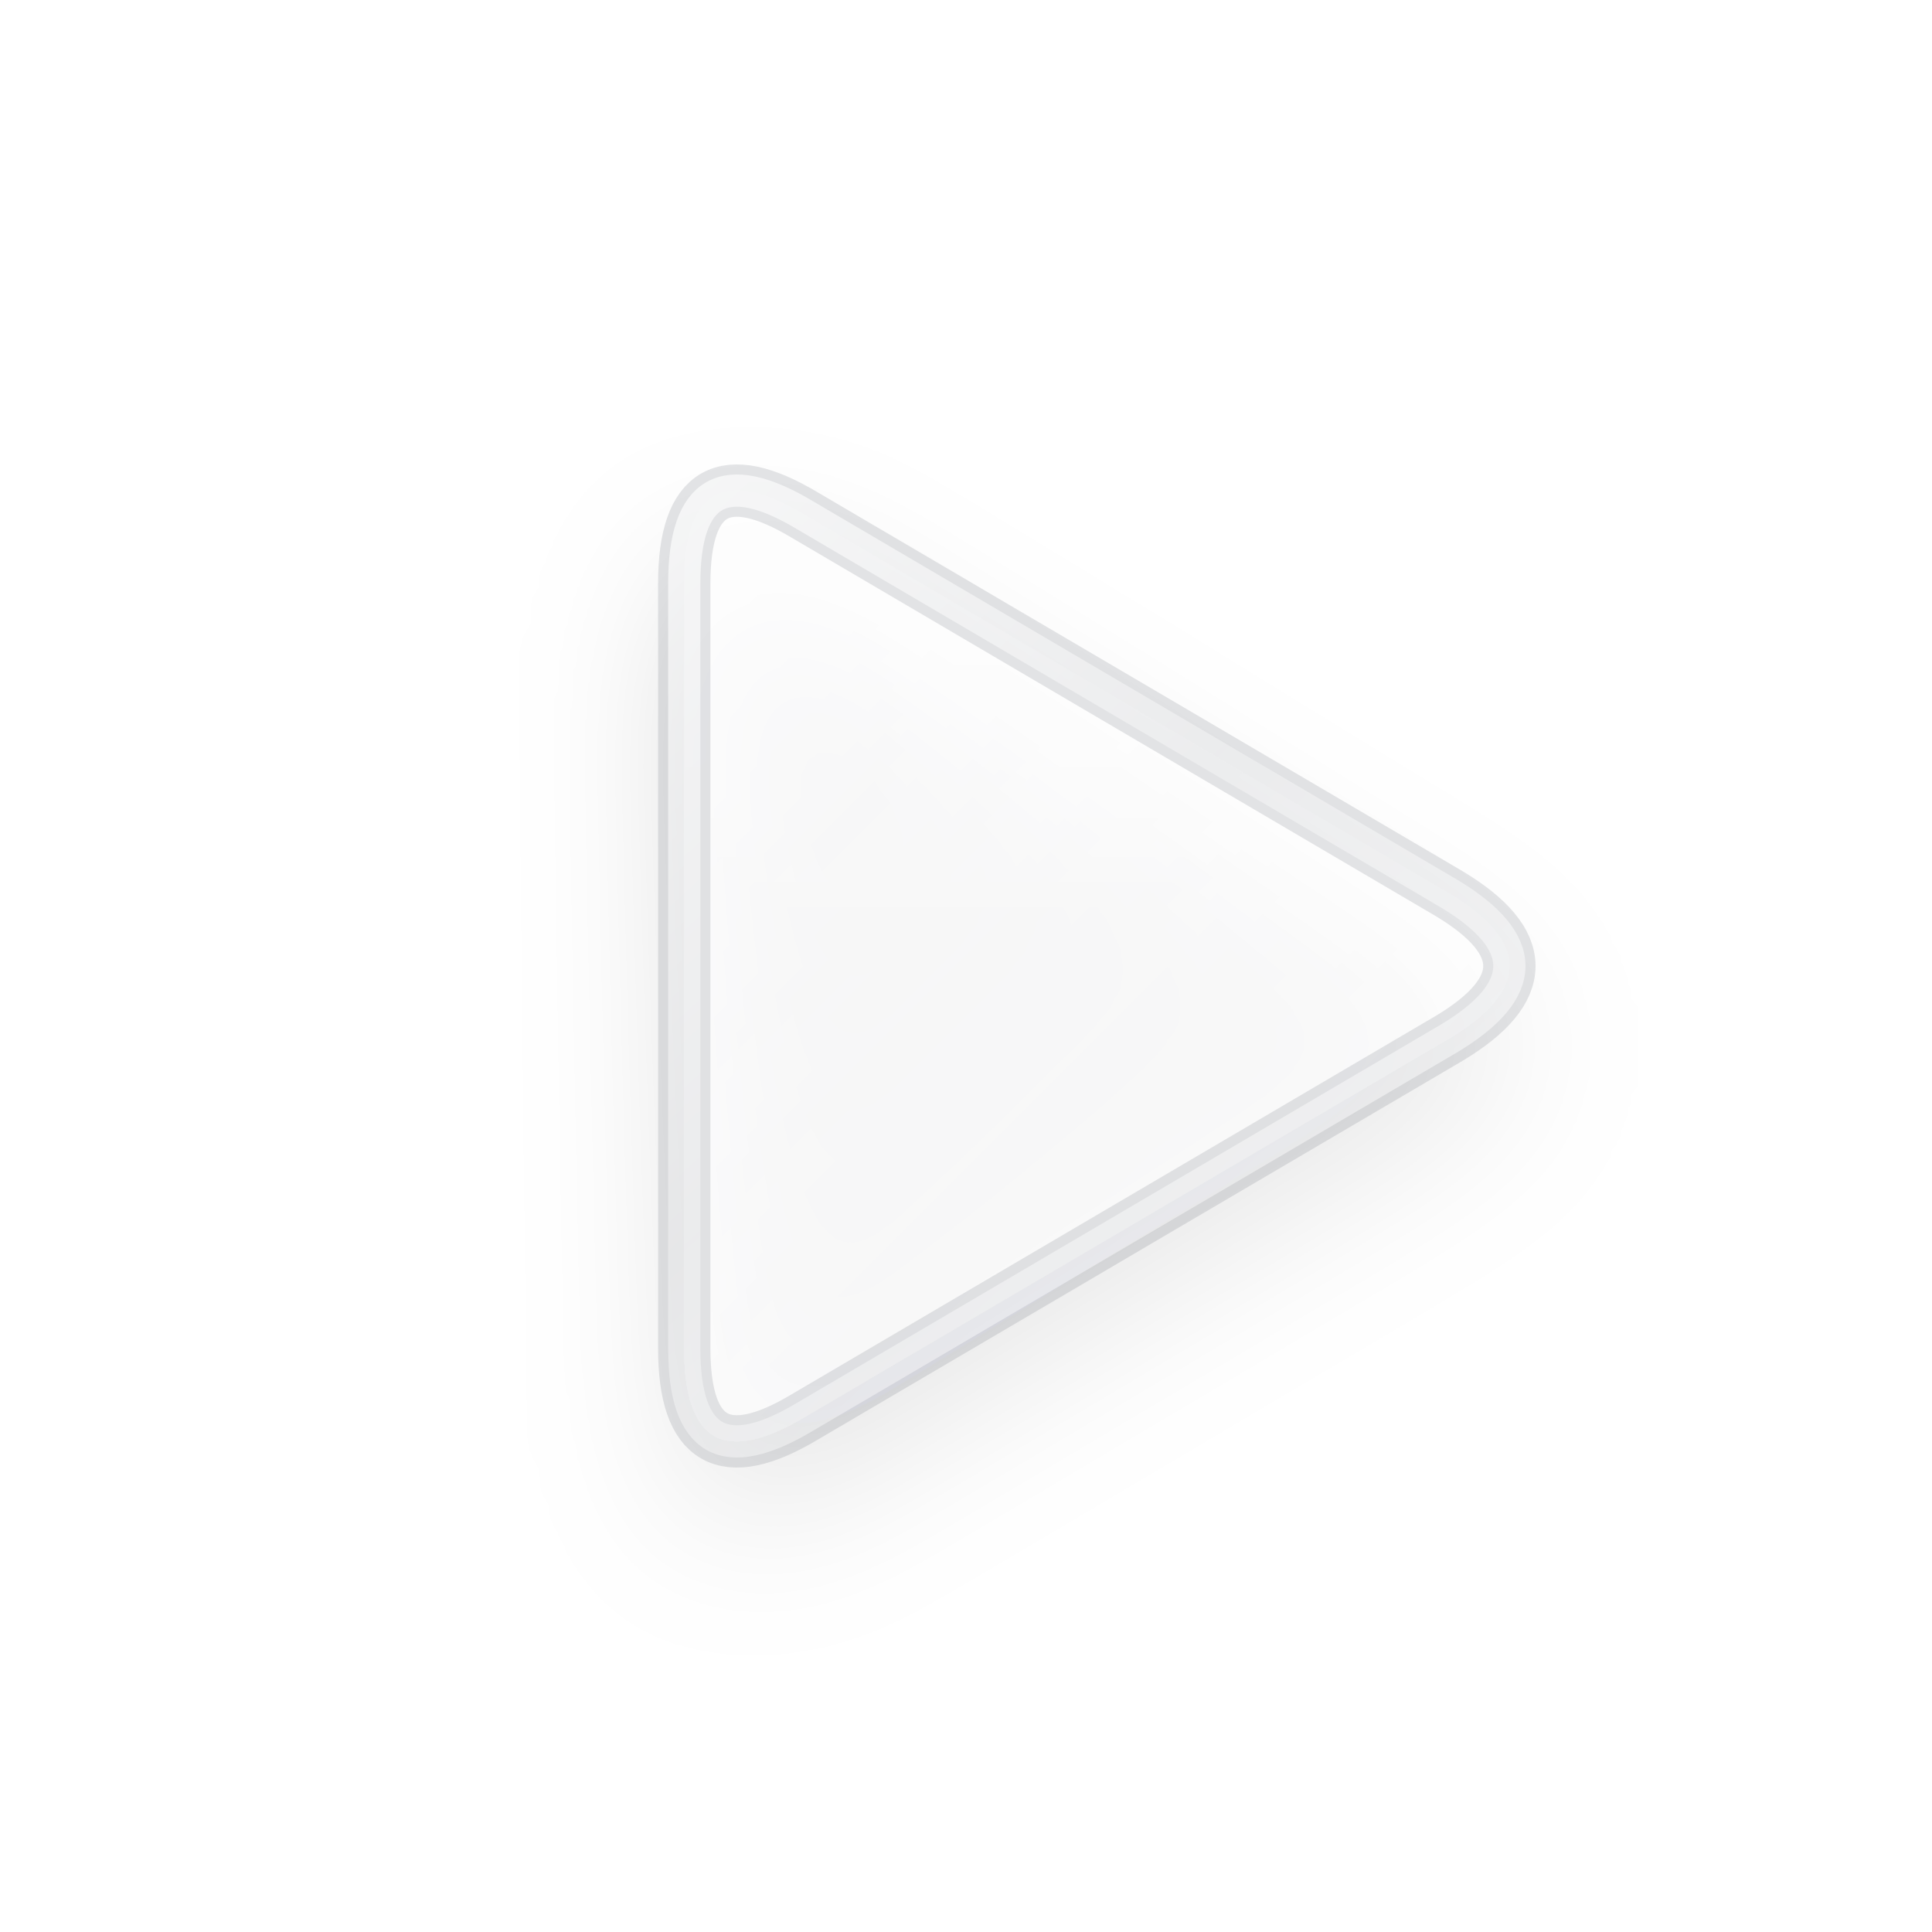
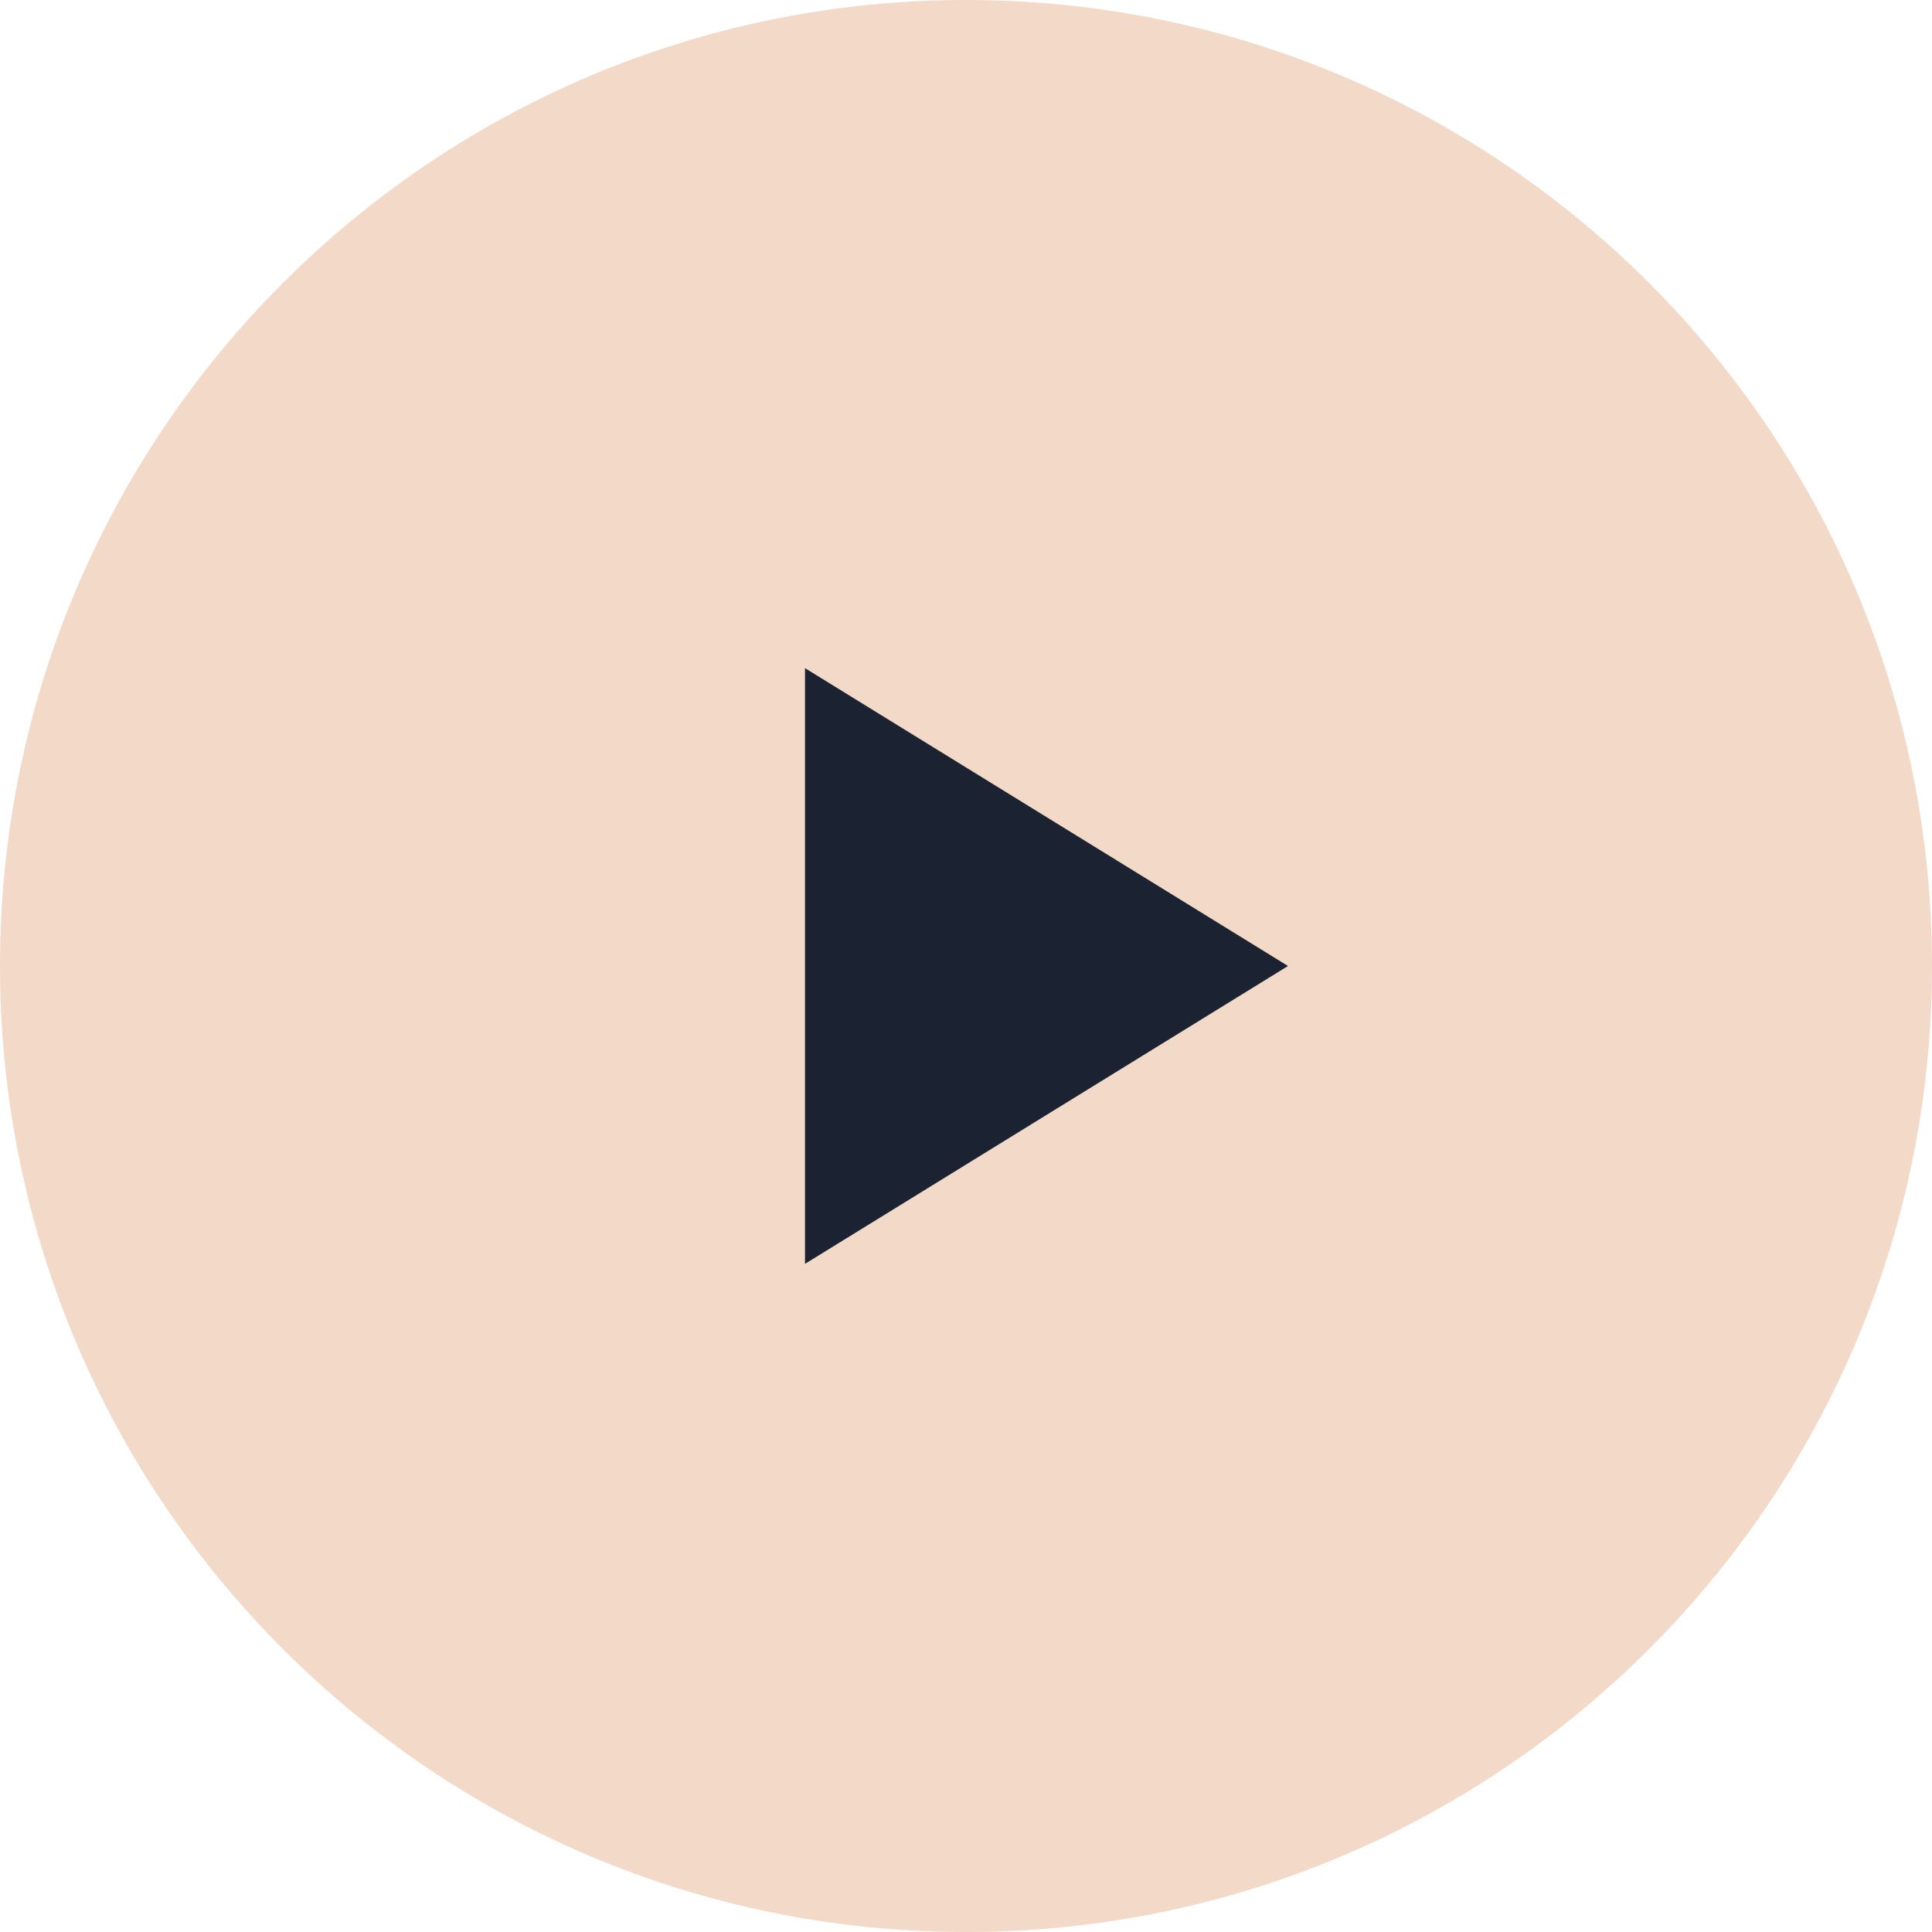
- <svg xmlns="http://www.w3.org/2000/svg" width="96" height="96" viewBox="0 0 96 96" role="img" aria-label="Play">
-   <defs>
-     <linearGradient id="fill" x1="0" y1="0" x2="96" y2="96" gradientUnits="userSpaceOnUse">
-       <stop offset="0" stop-color="#ffffff" stop-opacity="0.78" />
-       <stop offset="0.55" stop-color="#ffffff" stop-opacity="0.34" />
-       <stop offset="1" stop-color="#ffffff" stop-opacity="0.18" />
-     </linearGradient>
-     <linearGradient id="rim" x1="10" y1="8" x2="86" y2="90" gradientUnits="userSpaceOnUse">
-       <stop offset="0" stop-color="#ffffff" stop-opacity="1" />
-       <stop offset="0.5" stop-color="#ffffff" stop-opacity="0.35" />
-       <stop offset="1" stop-color="#ffffff" stop-opacity="0.75" />
-     </linearGradient>
-     <linearGradient id="glare" x1="0" y1="0" x2="0" y2="1">
-       <stop offset="0" stop-color="#ffffff" stop-opacity="0.65" />
-       <stop offset="1" stop-color="#ffffff" stop-opacity="0" />
-     </linearGradient>
-     <filter id="shadow" x="-30%" y="-30%" width="160%" height="170%" color-interpolation-filters="sRGB">
-       <feDropShadow dx="0" dy="4" stdDeviation="4" flood-color="#1b2332" flood-opacity="0.28" />
-     </filter>
-   </defs>
-   <defs>
-     <clipPath id="clip">
-       <path d="M34 29Q34 22 40 25.6L72 44.4Q78 48 72 51.6L40 70.4Q34 74 34 67Z" />
-     </clipPath>
-   </defs>
-   <g filter="url(#shadow)">
-     <g fill="url(#fill)">
-       <path d="M34 29Q34 22 40 25.6L72 44.4Q78 48 72 51.6L40 70.4Q34 74 34 67Z" />
-     </g>
-   </g>
-   <g clip-path="url(#clip)">
-     <ellipse cx="44" cy="26" rx="44" ry="26" fill="url(#glare)" opacity="0.7" />
-   </g>
-   <g fill="none" stroke="#1b2332" stroke-opacity="0.12" stroke-width="2.6" stroke-linejoin="round">
-     <path d="M34 29Q34 22 40 25.6L72 44.4Q78 48 72 51.6L40 70.4Q34 74 34 67Z" />
-   </g>
-   <g fill="none" stroke="url(#rim)" stroke-width="1.6" stroke-linejoin="round">
-     <path d="M34 29Q34 22 40 25.6L72 44.4Q78 48 72 51.6L40 70.4Q34 74 34 67Z" />
-   </g>
+ <svg xmlns="http://www.w3.org/2000/svg" width="24" height="24" viewBox="0 0 24 24" fill="none" stroke="#F3D9C7" stroke-width="2" stroke-linecap="round" stroke-linejoin="round">
+   <circle cx="12" cy="12" r="11" fill="#F3D9C7" stroke="#F3D9C7" />
+   <path d="M10 8.3l6 3.7-6 3.7z" fill="#1b2332" stroke="none" />
</svg>
